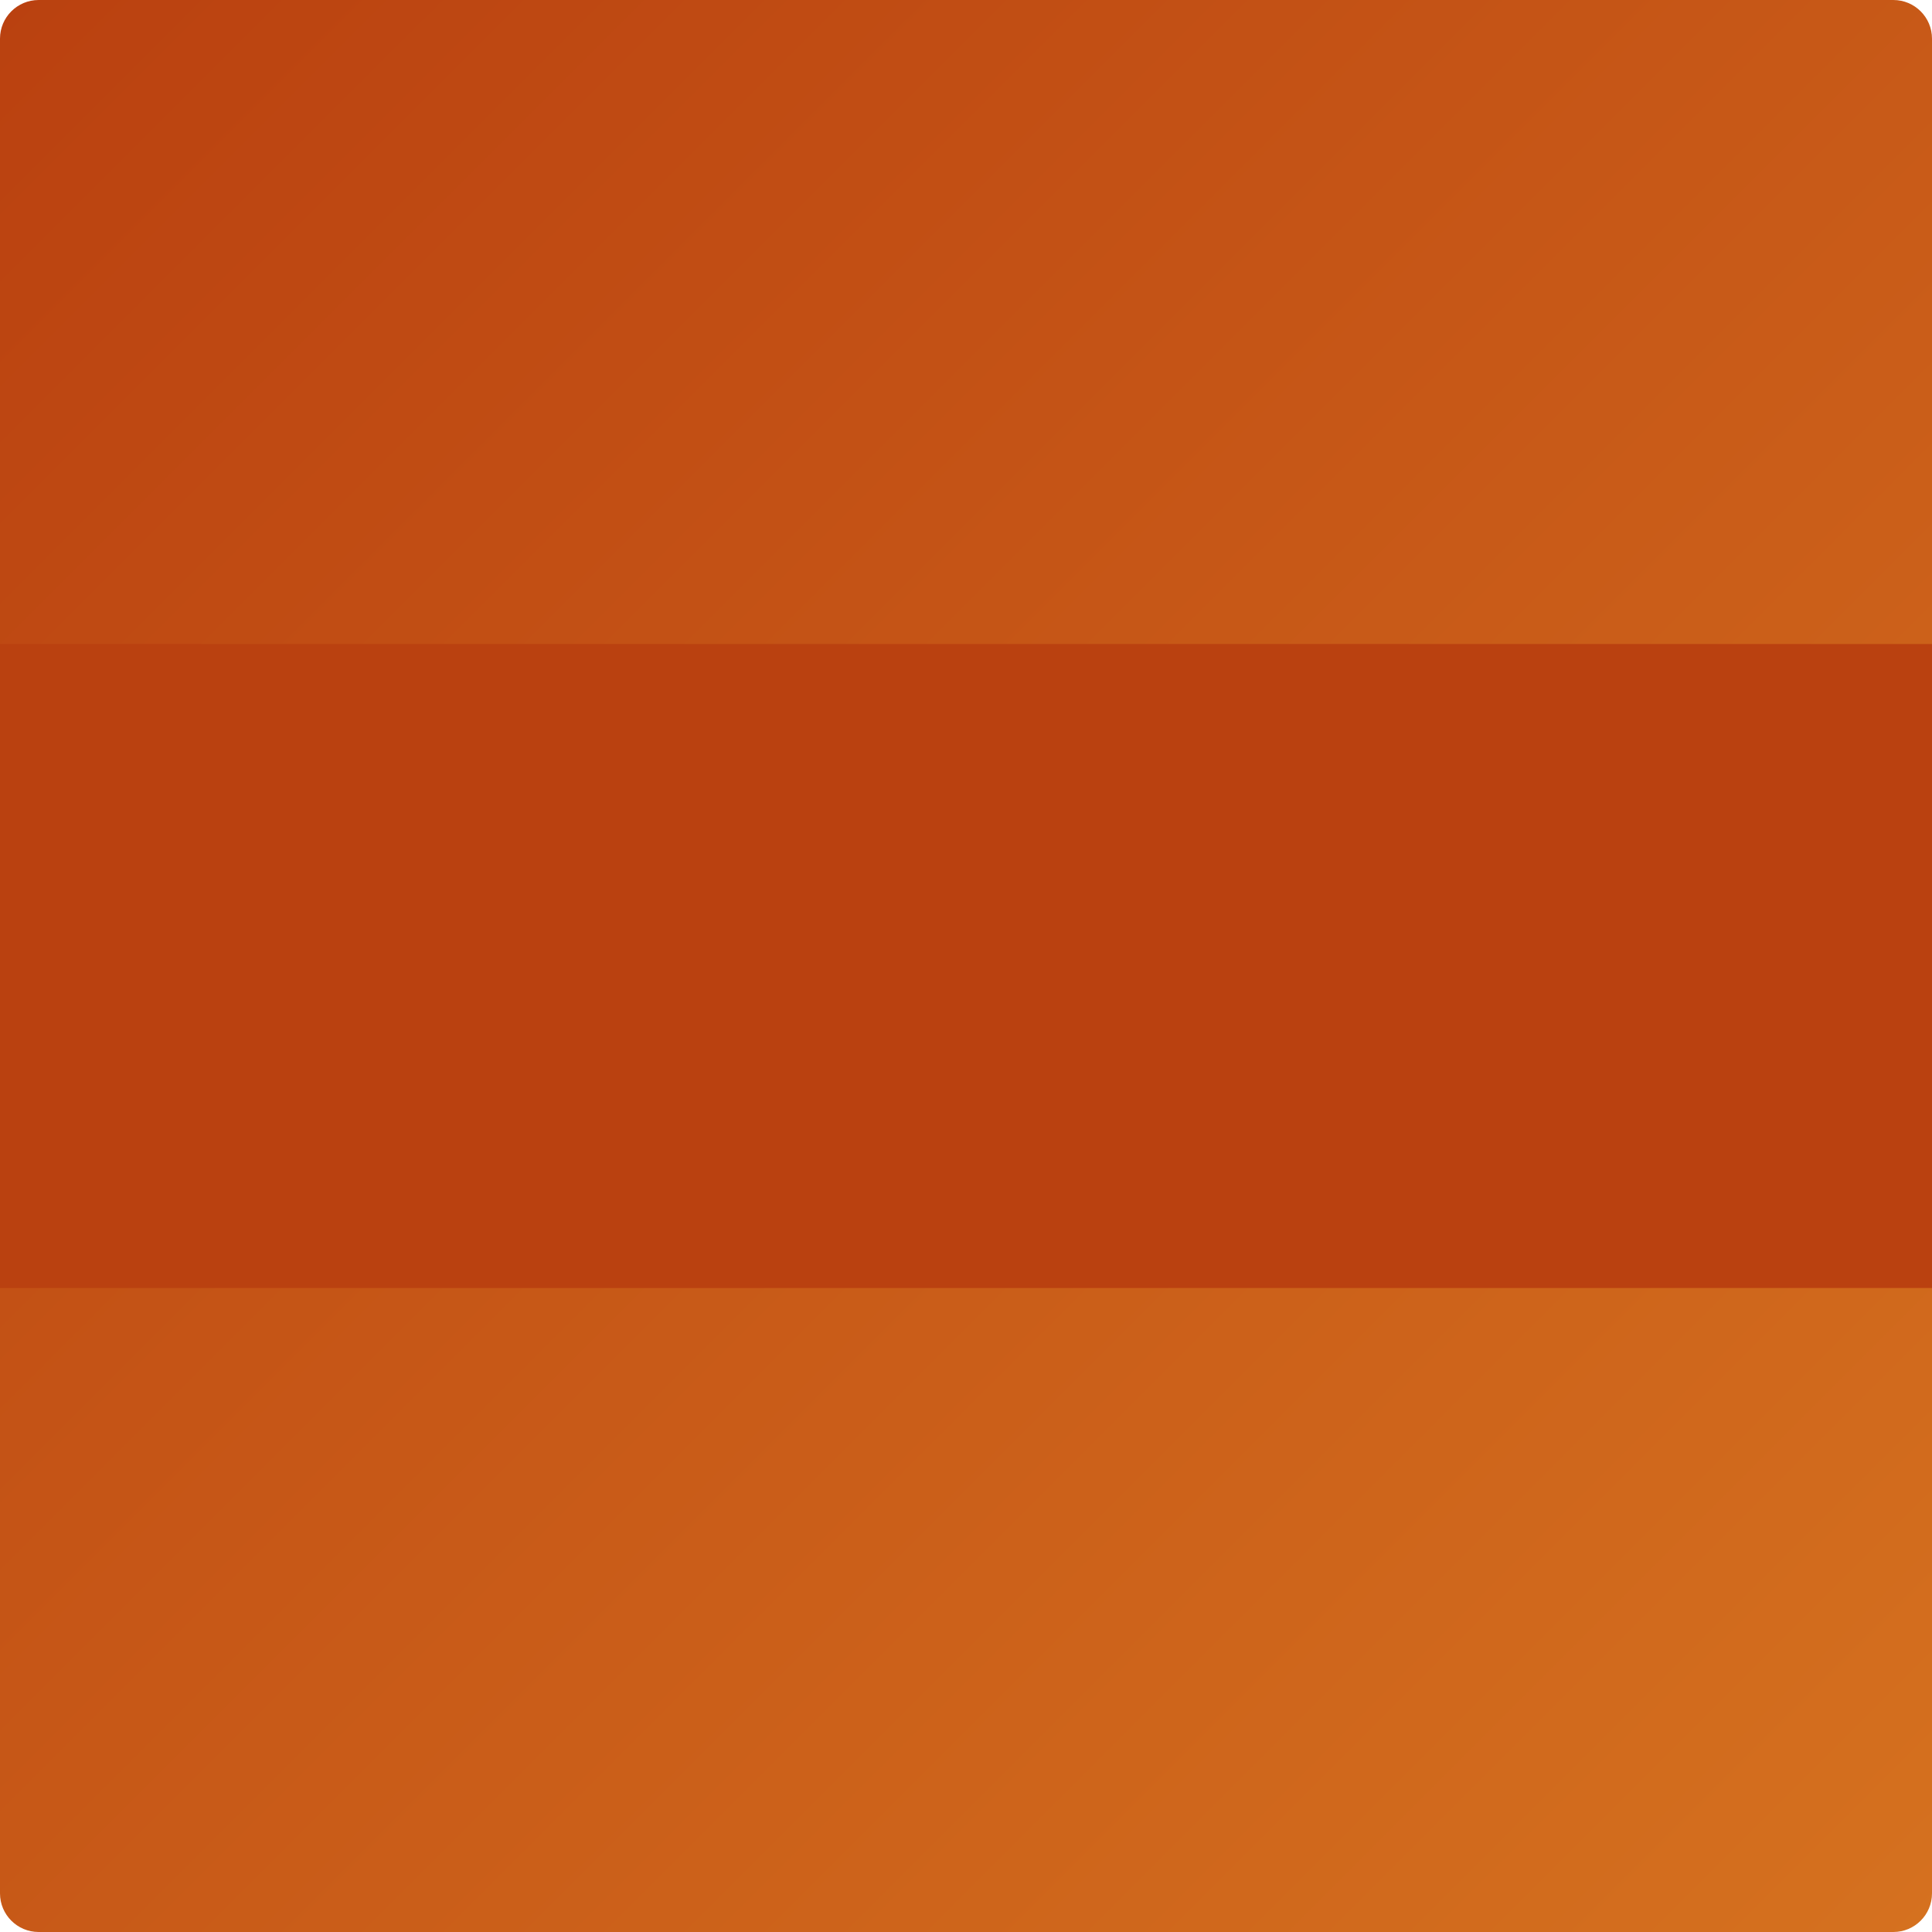
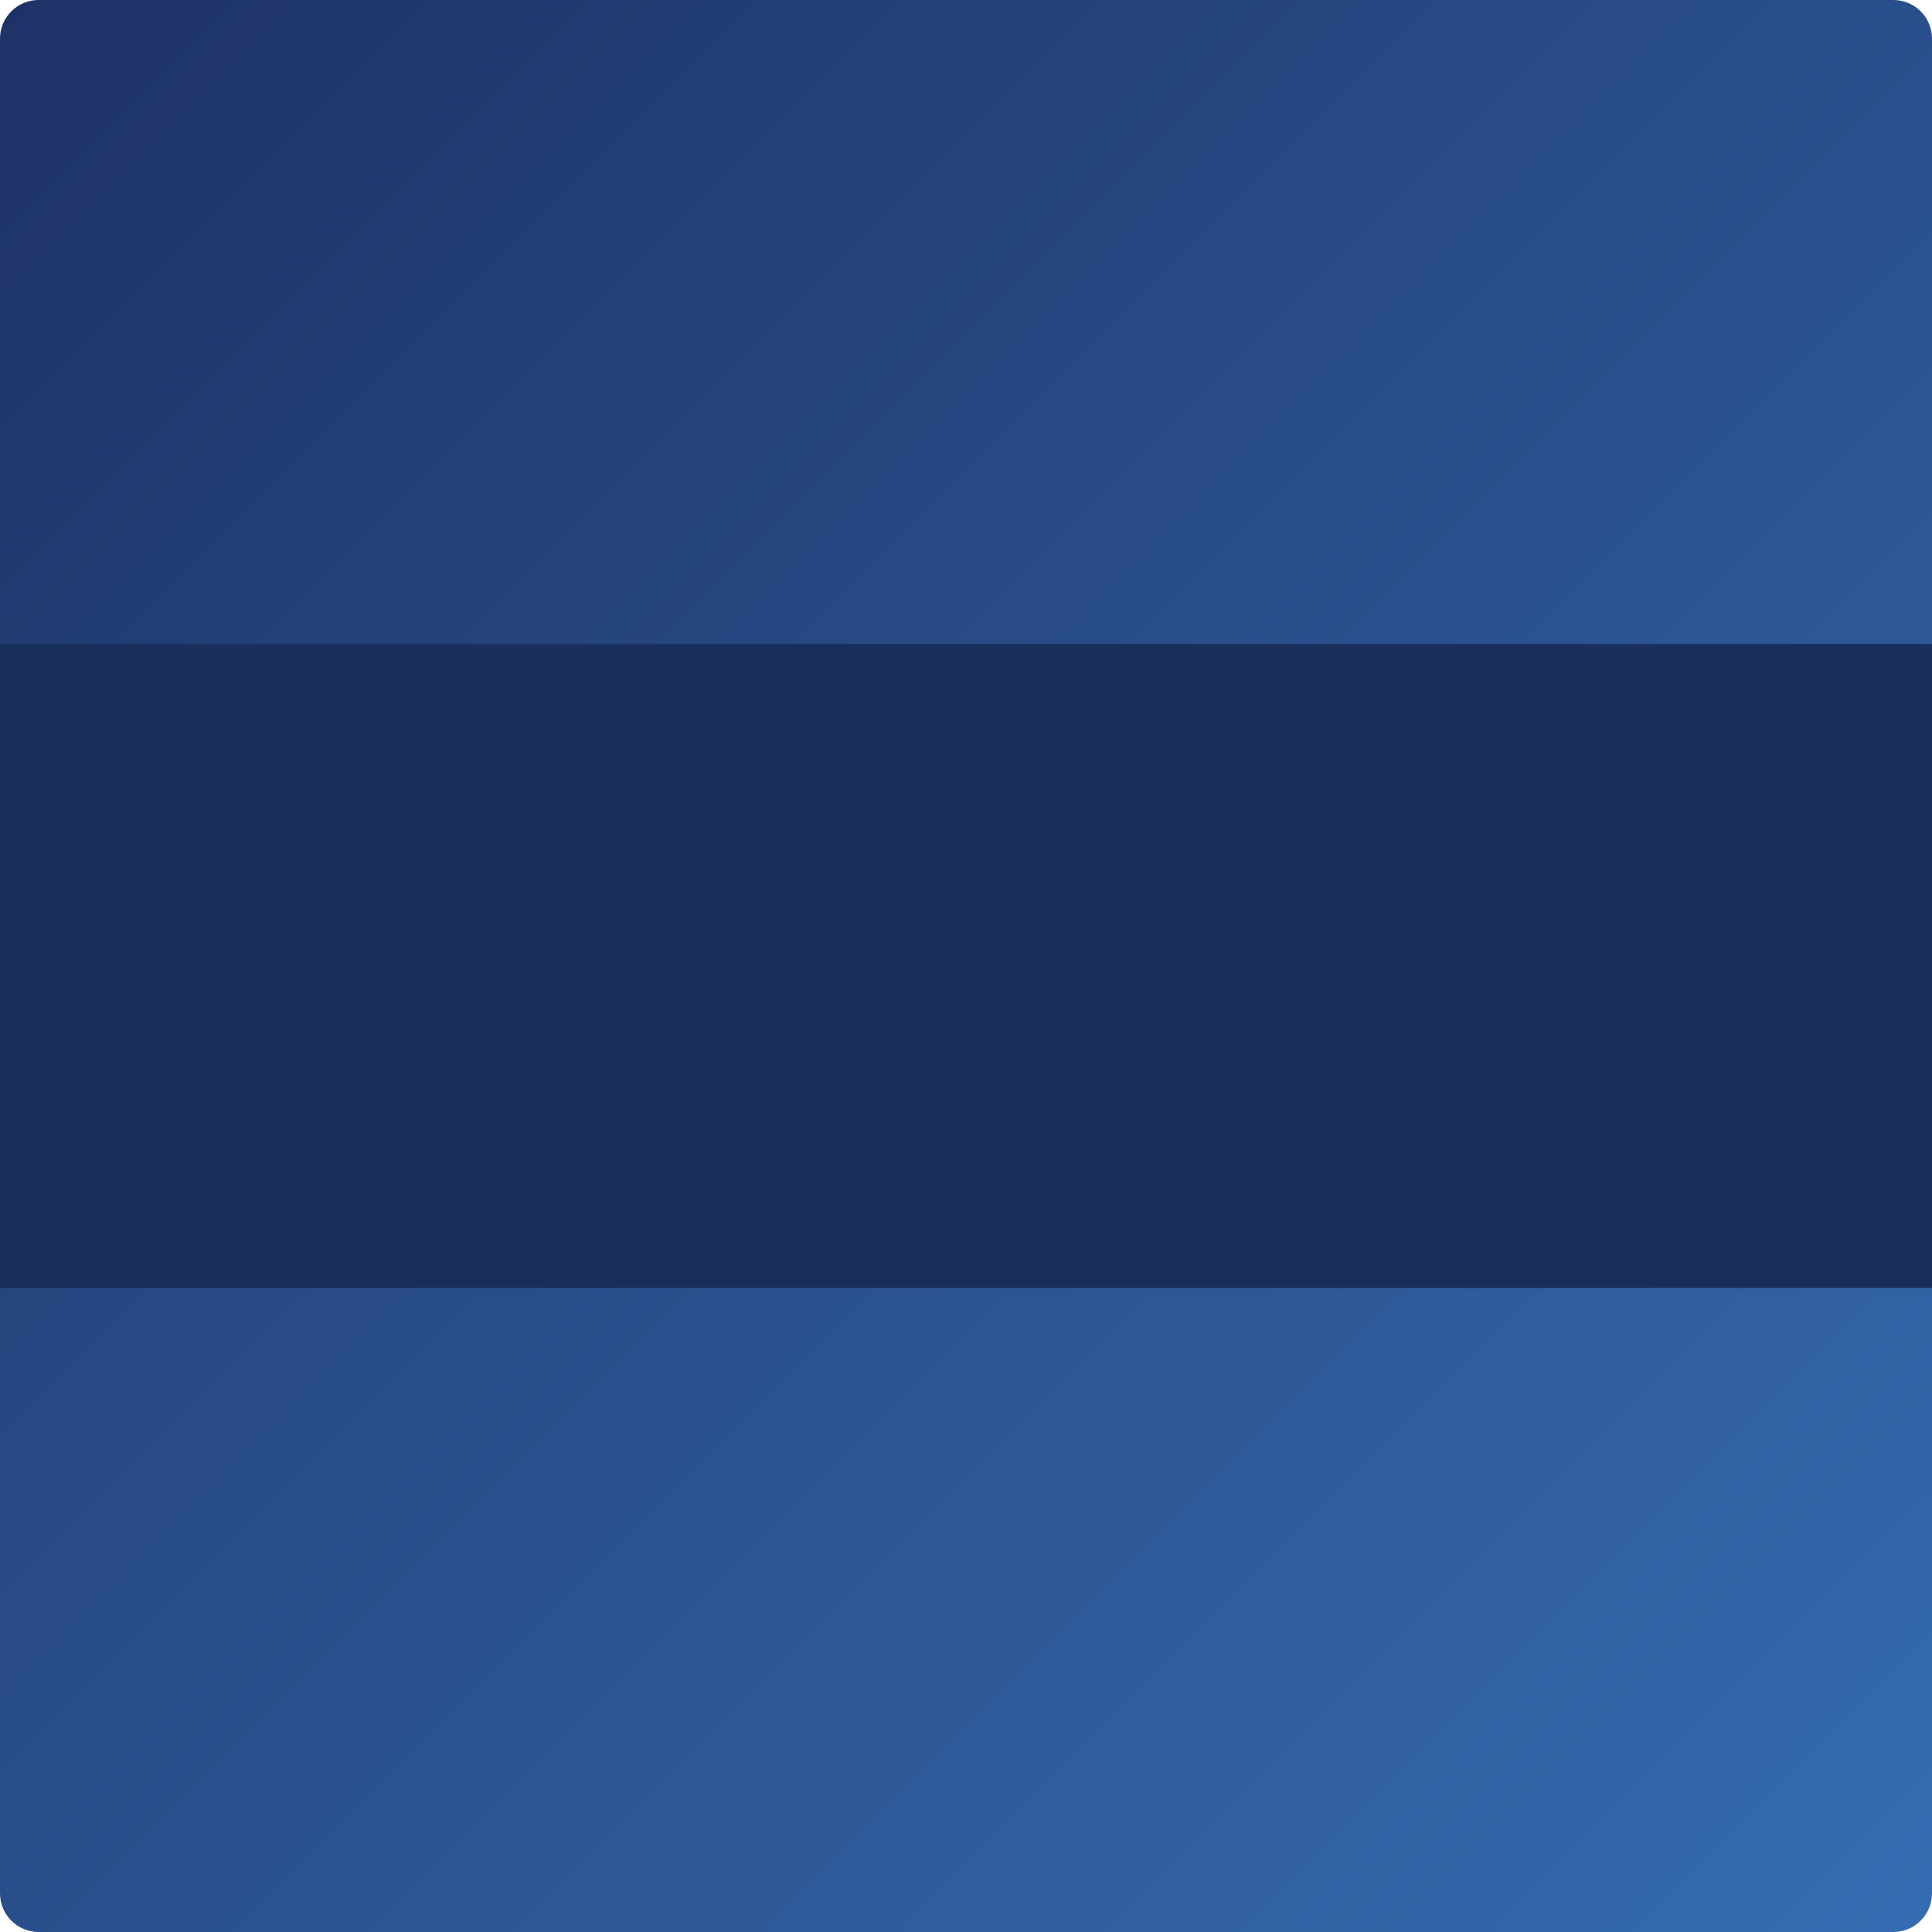
<svg xmlns="http://www.w3.org/2000/svg" version="1.1" width="500" height="500">
  <defs>
    <linearGradient id="anRDhtyIXZLL" x1="0px" x2="500px" y1="0px" y2="500px" gradientUnits="userSpaceOnUse">
-       <stop offset="0" stop-color="#BA4110" />
-       <stop offset="1" stop-color="#D5711F" />
+       <stop offset="0" stop-color="#1e3266" />
+       <stop offset="1" stop-color="#356cb1" />
    </linearGradient>
  </defs>
  <g>
    <path fill="url(#anRDhtyIXZLL)" stroke="none" paint-order="stroke fill markers" d=" M 10 0 L 490 0 L 490 0 A 10 10 0 0 1 500 10 L 500 490 L 500 490 A 10 10 0 0 1 490 500 L 10 500 L 10 500 A 10 10 0 0 1 0 490 L 0 10 L 0 10 A 10 10 0 0 1 10 0 Z" />
-     <path fill="none" stroke="#BA4110" paint-order="fill stroke markers" d=" M 0 250 L 500 250" stroke-miterlimit="10" stroke-width="166.66" stroke-dasharray="" />
+     <path fill="none" stroke="#182f5d" paint-order="fill stroke markers" d=" M 0 250 L 500 250" stroke-miterlimit="10" stroke-width="166.66" stroke-dasharray="" />
  </g>
</svg>
